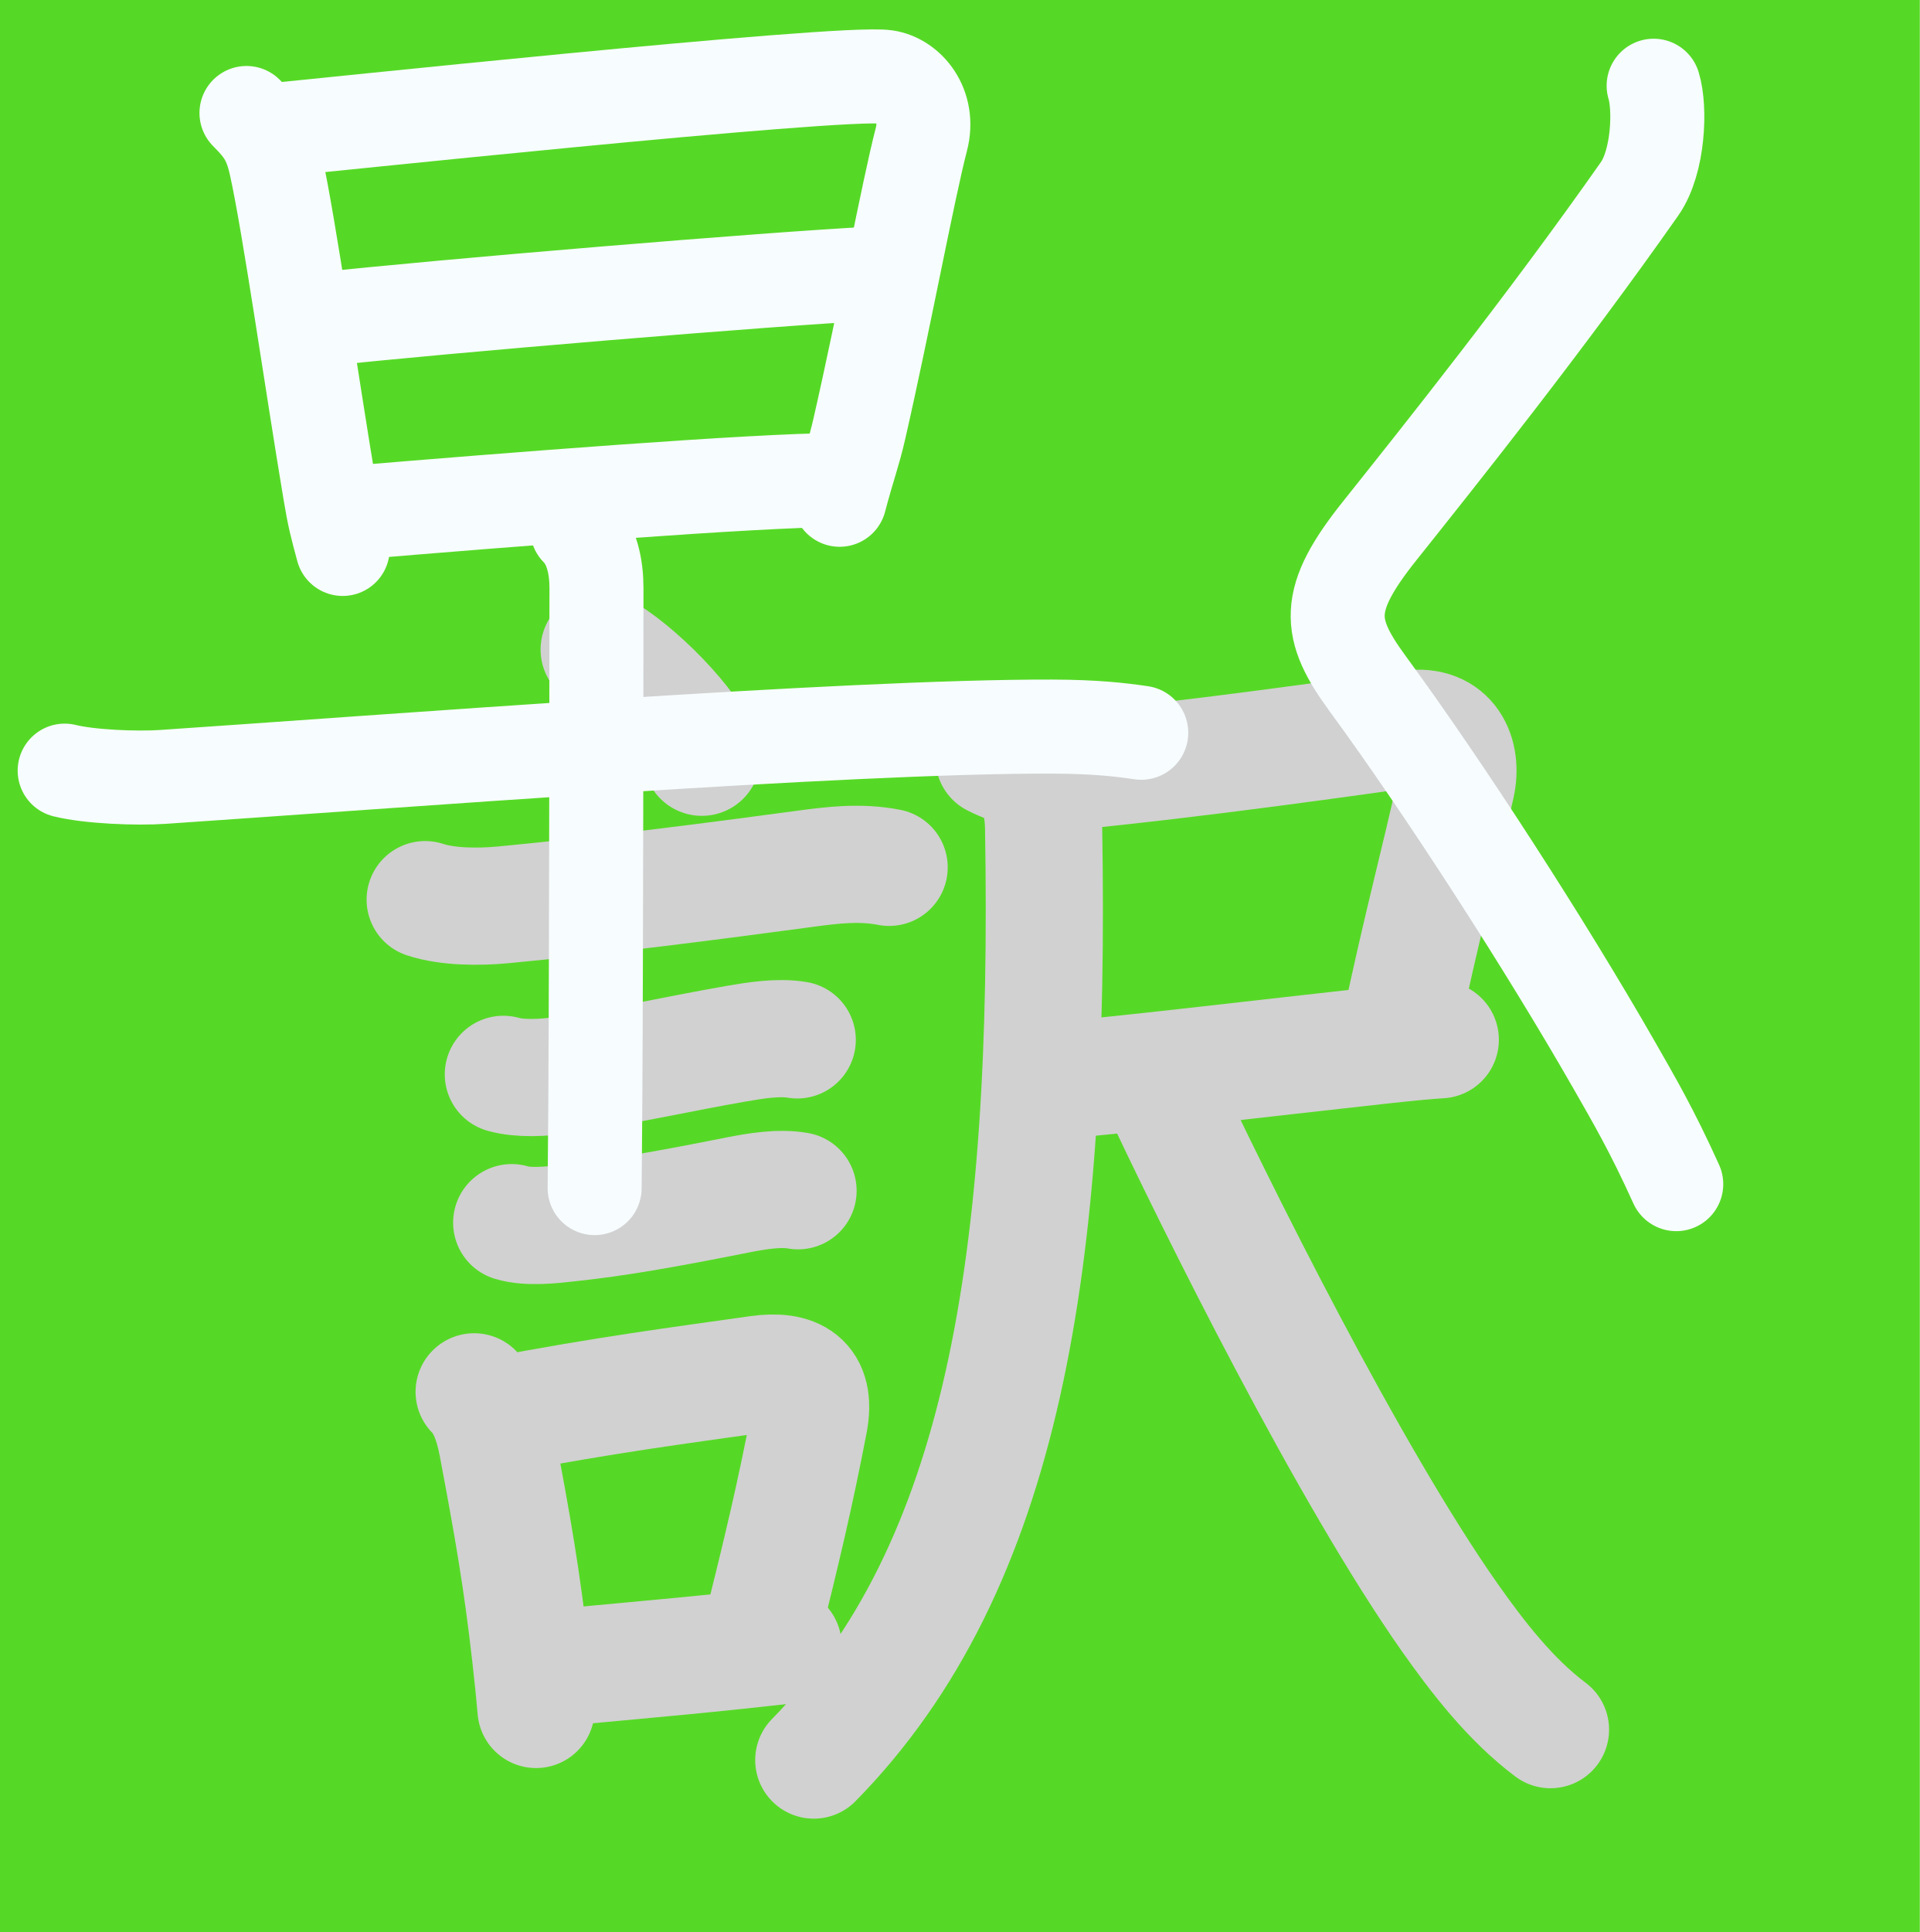
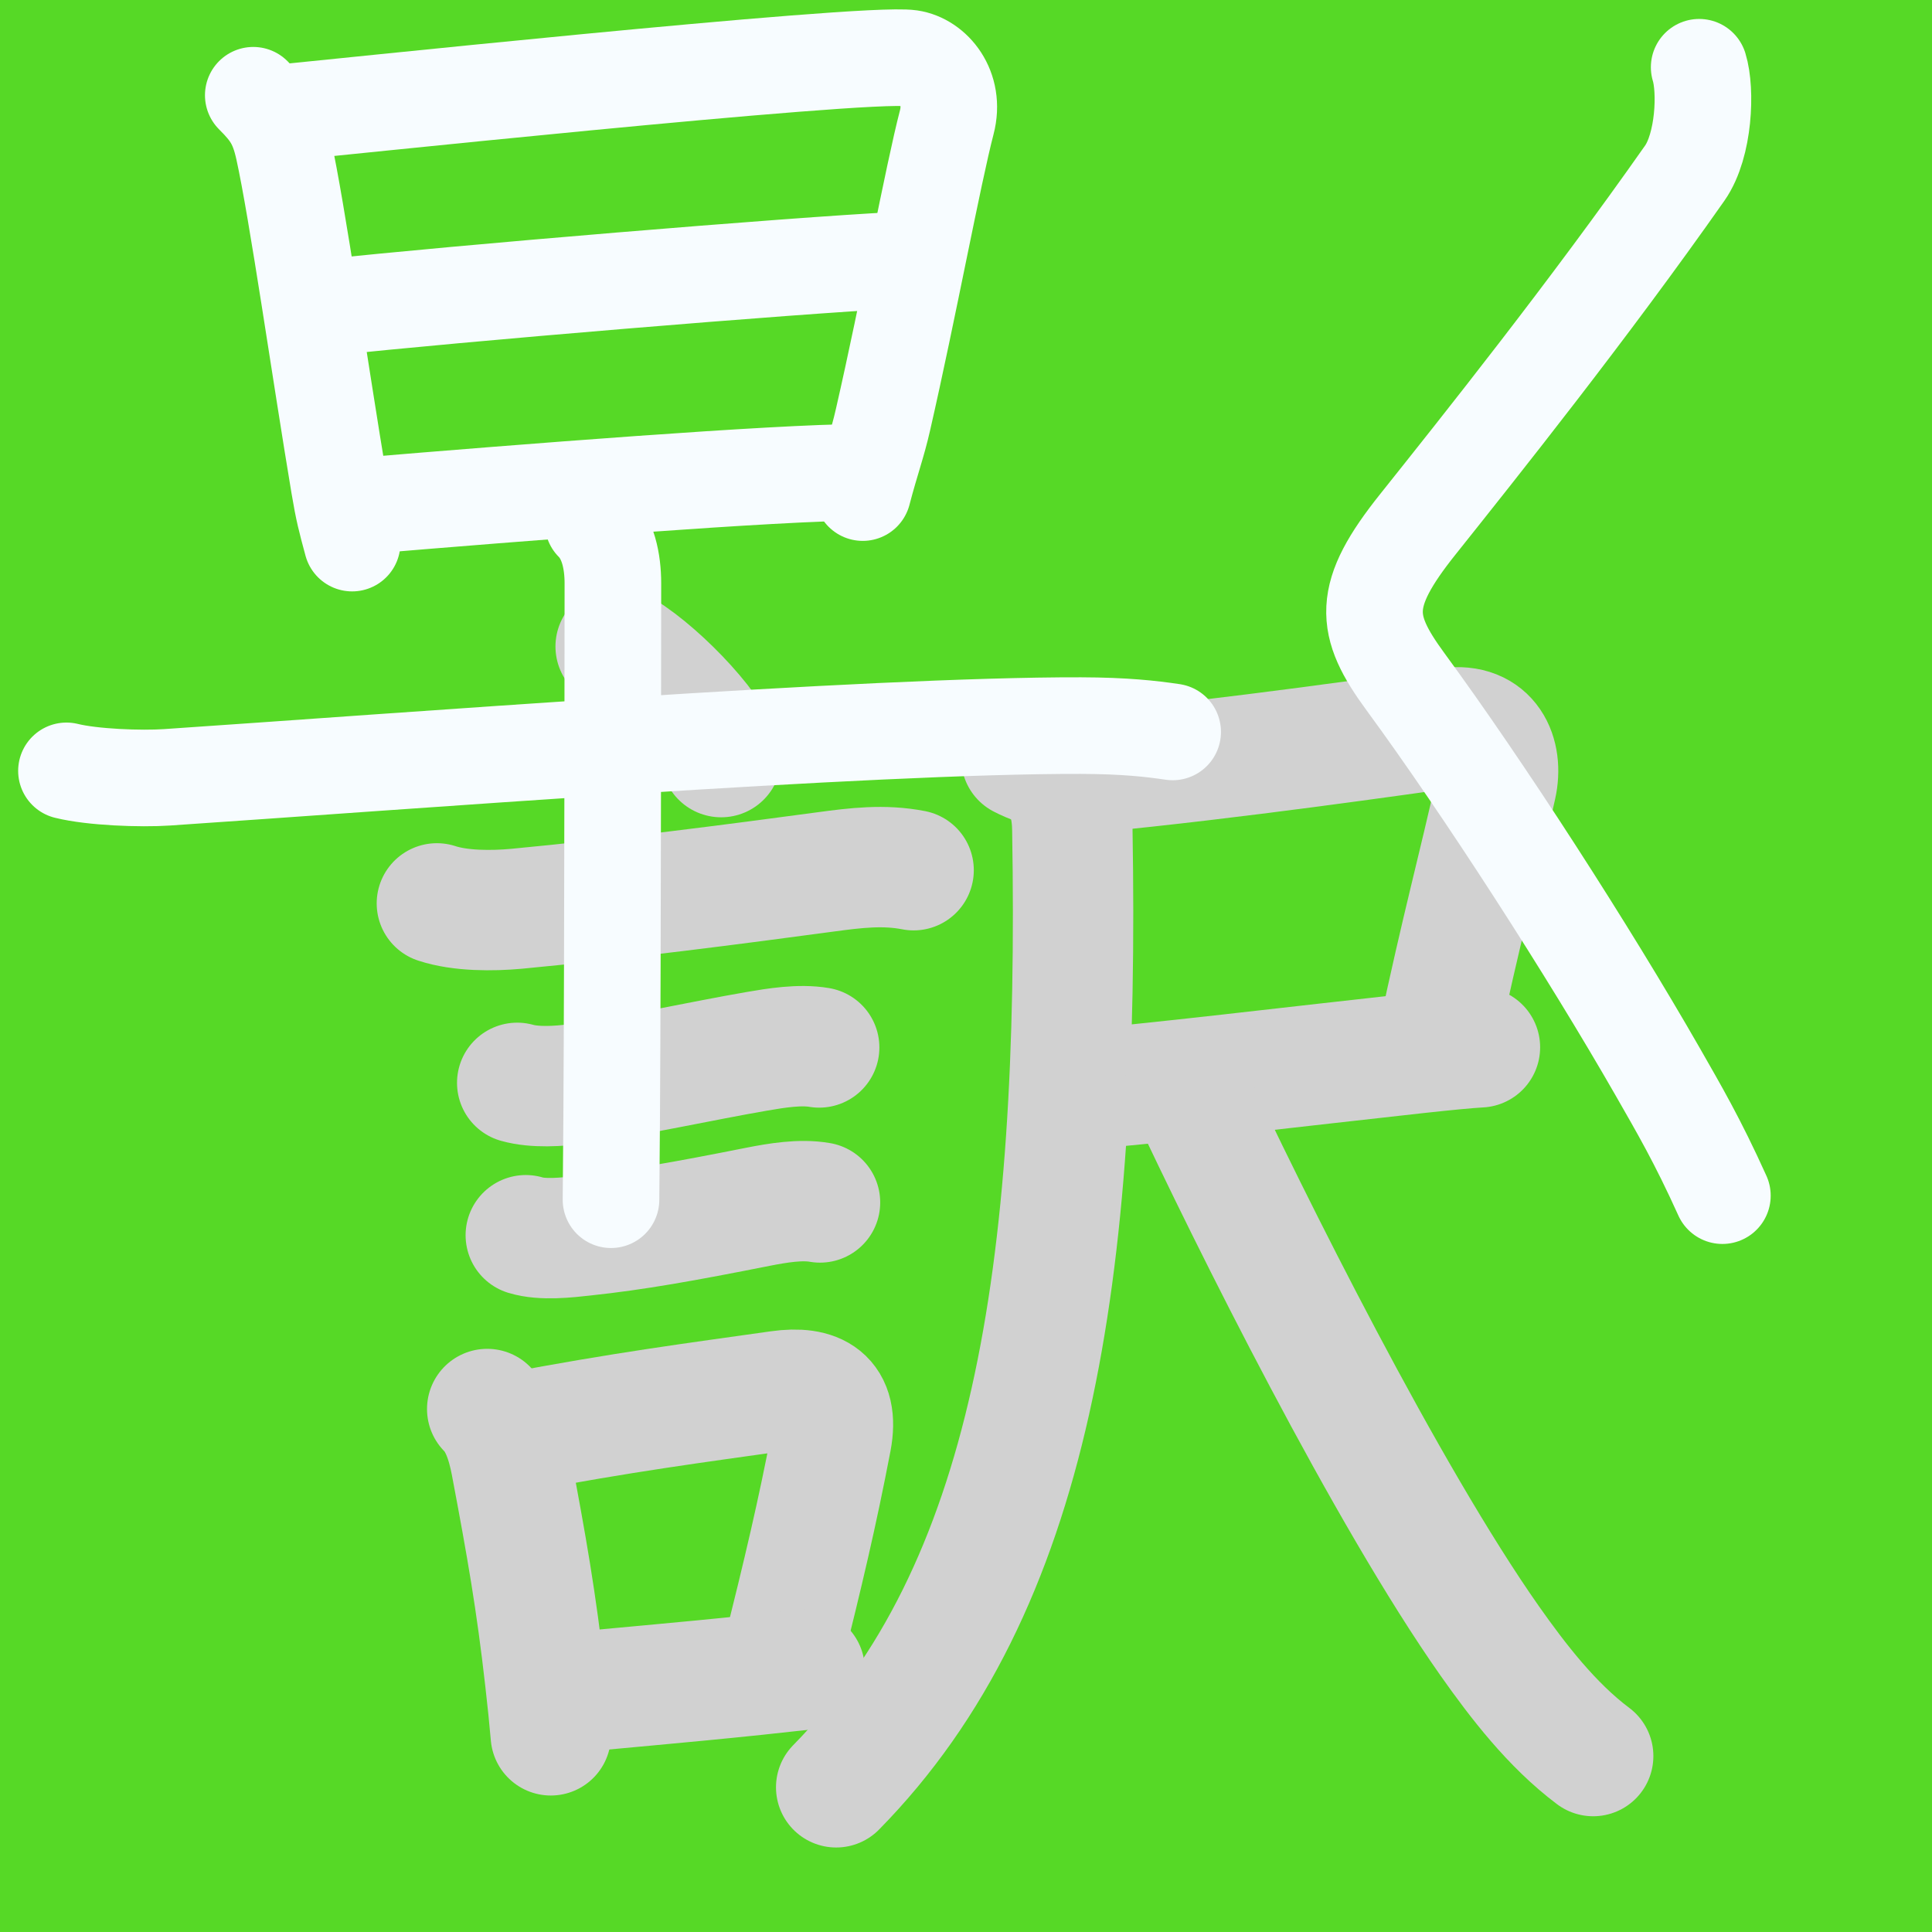
- <svg xmlns="http://www.w3.org/2000/svg" xmlns:ns1="http://kanjivg.tagaini.net" width="32.674mm" height="32.874mm" viewBox="0 0 32.674 32.874" version="1.1" id="svg8">
+ <svg xmlns="http://www.w3.org/2000/svg" xmlns:ns1="http://kanjivg.tagaini.net" width="32mm" height="32mm" viewBox="0 0 32 32" version="1.1" id="svg8">
  <defs id="defs2" />
-   <g id="layer1" transform="translate(-44.76719,-88.06205)">
+   <g id="layer1" transform="translate(-44.76719,-88.9362)">
    <rect id="rect60" width="32.874" height="32.874" x="44.567" y="88.062" style="opacity:1;fill:#56d926;fill-opacity:1;stroke-width:0.265" />
  </g>
-   <g id="layer2" transform="translate(-44.76719,-88.06205)">
-     <g id="g907" transform="matrix(0.2290075,0,0,0.2290075,49.57126,96.08067)" style="stroke:#d1d1d1;stroke-width:8.707;stroke-miterlimit:4;stroke-dasharray:none;stroke-opacity:1">
+   <g id="layer2" transform="translate(-44.76719,-88.9362)">
+     <g id="g907" transform="matrix(0.2290075,0,0,0.2290075,49.57126,96.60984)" style="stroke:#d1d1d1;stroke-width:8.707;stroke-miterlimit:4;stroke-dasharray:none;stroke-opacity:1">
      <g style="fill:none;stroke:#d1d1d1;stroke-width:8.707;stroke-linecap:round;stroke-linejoin:round;stroke-miterlimit:4;stroke-dasharray:none;stroke-opacity:1" id="kvg:StrokePaths_08a33">
        <g ns1:element="訳" id="kvg:08a33" style="stroke:#d1d1d1;stroke-width:8.707;stroke-miterlimit:4;stroke-dasharray:none;stroke-opacity:1">
          <g ns1:radical="general" ns1:position="left" ns1:element="言" id="kvg:08a33-g1" style="stroke:#d1d1d1;stroke-width:8.707;stroke-miterlimit:4;stroke-dasharray:none;stroke-opacity:1">
            <path d="m 23.55,13.25 c 2.69,1.41 6.96,5.8 7.63,8" ns1:type="㇔" id="kvg:08a33-s1" style="stroke:#d1d1d1;stroke-width:8.707;stroke-miterlimit:4;stroke-dasharray:none;stroke-opacity:1" />
            <path d="m 10.62,31.83 c 1.7,0.56 4.01,0.55 5.76,0.39 7.62,-0.72 15.85,-1.79 22.38,-2.67 2.14,-0.29 4.19,-0.54 6.34,-0.12" ns1:type="㇐" id="kvg:08a33-s2" style="stroke:#d1d1d1;stroke-width:8.707;stroke-miterlimit:4;stroke-dasharray:none;stroke-opacity:1" />
            <path d="m 16.43,44.81 c 1.28,0.36 3.01,0.25 4.32,0.07 4.27,-0.59 9,-1.66 13.01,-2.35 1.39,-0.24 3.11,-0.52 4.51,-0.28" ns1:type="㇐" id="kvg:08a33-s3" style="stroke:#d1d1d1;stroke-width:8.707;stroke-miterlimit:4;stroke-dasharray:none;stroke-opacity:1" />
            <path d="m 17.05,55.83 c 1.21,0.37 2.98,0.17 4.22,0.03 3.67,-0.39 7.21,-1.02 12.59,-2.09 1.38,-0.27 3.07,-0.56 4.47,-0.31" ns1:type="㇐" id="kvg:08a33-s4" style="stroke:#d1d1d1;stroke-width:8.707;stroke-miterlimit:4;stroke-dasharray:none;stroke-opacity:1" />
            <g ns1:element="口" id="kvg:08a33-g2" style="stroke:#d1d1d1;stroke-width:8.707;stroke-miterlimit:4;stroke-dasharray:none;stroke-opacity:1">
              <path d="m 14.26,68.4 c 0.86,0.86 1.39,2.21 1.72,3.95 1.14,6.03 1.83,9.96 2.47,15.63 0.16,1.39 0.3,2.75 0.41,4.02" ns1:type="㇑" id="kvg:08a33-s5" style="stroke:#d1d1d1;stroke-width:8.707;stroke-miterlimit:4;stroke-dasharray:none;stroke-opacity:1" />
              <path d="m 16.19,70.12 c 7.93,-1.5 13.03,-2.16 19.19,-3.03 2.69,-0.38 4.35,0.49 3.77,3.54 -1.03,5.37 -1.99,9.41 -3.59,15.83" ns1:type="㇕b" id="kvg:08a33-s6" style="stroke:#d1d1d1;stroke-width:8.707;stroke-miterlimit:4;stroke-dasharray:none;stroke-opacity:1" />
              <path d="m 18.92,89.05 c 4.49,-0.45 9.18,-0.83 14.81,-1.42 1.11,-0.12 2.28,-0.25 3.49,-0.38" ns1:type="㇐b" id="kvg:08a33-s7" style="stroke:#d1d1d1;stroke-width:8.707;stroke-miterlimit:4;stroke-dasharray:none;stroke-opacity:1" />
            </g>
          </g>
          <g ns1:phon="尺" ns1:position="right" ns1:element="尺" id="kvg:08a33-g3" style="stroke:#d1d1d1;stroke-width:8.707;stroke-miterlimit:4;stroke-dasharray:none;stroke-opacity:1">
            <g ns1:element="尸" id="kvg:08a33-g4" style="stroke:#d1d1d1;stroke-width:8.707;stroke-miterlimit:4;stroke-dasharray:none;stroke-opacity:1">
              <path d="m 52.89,21.32 c 1.5,0.77 3.42,1.2 5.02,1.04 10.34,-0.99 22.44,-2.75 25.88,-3.22 2.96,-0.4 3.96,1.95 3.46,4.19 C 85.88,29.5 84.75,33.5 83,41.75" ns1:type="㇕c" id="kvg:08a33-s8" style="stroke:#d1d1d1;stroke-width:8.707;stroke-miterlimit:4;stroke-dasharray:none;stroke-opacity:1" />
              <path d="m 57.5,45.25 c 3.43,-0.2 16.2,-1.73 23.99,-2.58 2.02,-0.22 3.64,-0.38 4.57,-0.43" ns1:type="㇐b" id="kvg:08a33-s9" style="stroke:#d1d1d1;stroke-width:8.707;stroke-miterlimit:4;stroke-dasharray:none;stroke-opacity:1" />
              <g ns1:part="1" ns1:element="八" id="kvg:08a33-g5" style="stroke:#d1d1d1;stroke-width:8.707;stroke-miterlimit:4;stroke-dasharray:none;stroke-opacity:1">
                <path d="m 55.34,22.62 c 0.9,0.9 1.22,2.43 1.24,3.88 0.55,32.26 -2.95,54.88 -17.08,69.26" ns1:type="㇒" id="kvg:08a33-s10" style="stroke:#d1d1d1;stroke-width:8.707;stroke-miterlimit:4;stroke-dasharray:none;stroke-opacity:1" />
              </g>
            </g>
            <g ns1:part="2" ns1:element="八" id="kvg:08a33-g6" style="stroke:#d1d1d1;stroke-width:8.707;stroke-miterlimit:4;stroke-dasharray:none;stroke-opacity:1">
              <path d="m 64.75,44.75 c 4.75,10.16 14.56,29.82 22.03,40.44 2.04,2.89 4.47,6.06 7.47,8.31" ns1:type="㇏" id="kvg:08a33-s11" style="stroke:#d1d1d1;stroke-width:8.707;stroke-miterlimit:4;stroke-dasharray:none;stroke-opacity:1" />
            </g>
          </g>
        </g>
      </g>
    </g>
  </g>
-   <g id="layer3" transform="translate(-44.76719,-88.06205)">
-     <g id="g865" transform="matrix(0.3976941,0,0,0.3976941,79.47753,112.679)" style="stroke:#f7fcff;stroke-width:4.023;stroke-miterlimit:4;stroke-dasharray:none;stroke-opacity:1">
+   <g id="layer3" transform="translate(-44.76719,-88.9362)">
+     <g id="g865" transform="matrix(0.3976941,0,0,0.3976941,79.47753,113.2082)" style="stroke:#f7fcff;stroke-width:4.023;stroke-miterlimit:4;stroke-dasharray:none;stroke-opacity:1">
      <g style="fill:none;stroke:#f7fcff;stroke-width:6.742;stroke-linecap:round;stroke-linejoin:round;stroke-miterlimit:4;stroke-dasharray:none;stroke-opacity:1" id="kvg:StrokePaths_0304f" transform="matrix(0.5967678,0,0,0.5967678,-52.71182,-67.18244)">
        <g id="kvg:0304f" style="stroke:#f7fcff;stroke-width:6.742;stroke-miterlimit:4;stroke-dasharray:none;stroke-opacity:1">
          <path d="m 60.66,15 c 0.5,1.62 0.35,5.44 -1,7.38 -6.75,9.62 -14.3,19.08 -18.62,24.5 -4,5 -3.79,7.03 -0.88,11 5.5,7.5 12.75,18.75 17.62,27.25 1.48,2.59 2.75,4.75 4.5,8.62" id="kvg:0304f-s1" style="stroke:#f7fcff;stroke-width:6.742;stroke-miterlimit:4;stroke-dasharray:none;stroke-opacity:1" />
        </g>
      </g>
    </g>
-     <g transform="matrix(0.2230892,0,0,0.2230892,42.71562,86.41528)" id="g4623" style="fill:none;fill-opacity:1;stroke:#f7fcff;stroke-width:7.172;stroke-miterlimit:4;stroke-dasharray:none;stroke-opacity:1">
+     <g transform="matrix(0.2230892,0,0,0.2230892,42.71562,86.94445)" id="g4623" style="fill:none;fill-opacity:1;stroke:#f7fcff;stroke-width:7.172;stroke-miterlimit:4;stroke-dasharray:none;stroke-opacity:1">
      <g id="g4607" style="fill:none;fill-opacity:1;stroke:#f7fcff;stroke-width:7.172;stroke-linecap:round;stroke-linejoin:round;stroke-miterlimit:4;stroke-dasharray:none;stroke-opacity:1">
        <g id="g4605" ns1:element="早" style="fill:none;fill-opacity:1;stroke:#f7fcff;stroke-width:7.172;stroke-miterlimit:4;stroke-dasharray:none;stroke-opacity:1">
          <g id="g4597" ns1:element="日" ns1:position="top" ns1:radical="general" style="fill:none;fill-opacity:1;stroke:#f7fcff;stroke-width:7.172;stroke-miterlimit:4;stroke-dasharray:none;stroke-opacity:1">
            <path id="path4589" ns1:type="㇑" d="m 28,16 c 1.25,1.25 1.82,2.05 2.25,4 1,4.5 2.75,16.75 4.13,24.98 0.32,1.91 0.49,2.52 0.96,4.27" style="fill:none;fill-opacity:1;stroke:#f7fcff;stroke-width:7.172;stroke-miterlimit:4;stroke-dasharray:none;stroke-opacity:1" />
            <path id="path4591" ns1:type="㇕a" d="m 30.51,17.25 c 0.94,-0.05 42.78,-4.51 46.27,-4 1.72,0.25 3.37,2.22 2.71,4.75 -1.01,3.87 -2.86,13.89 -4.73,22.06 -0.42,1.86 -0.89,3.07 -1.51,5.44" style="fill:none;fill-opacity:1;stroke:#f7fcff;stroke-width:7.172;stroke-miterlimit:4;stroke-dasharray:none;stroke-opacity:1" />
            <path id="path4593" ns1:type="㇐a" d="m 33.61,31.75 c 9.14,-1 34.52,-3.12 42.21,-3.5" style="fill:none;fill-opacity:1;stroke:#f7fcff;stroke-width:7.172;stroke-miterlimit:4;stroke-dasharray:none;stroke-opacity:1" />
            <path id="path4595" ns1:type="㇐a" d="M 36.01,46.5 C 47.88,45.5 67,44 73,44" style="fill:none;fill-opacity:1;stroke:#f7fcff;stroke-width:7.172;stroke-miterlimit:4;stroke-dasharray:none;stroke-opacity:1" />
          </g>
          <g id="g4603" ns1:element="十" ns1:position="bottom" style="fill:none;fill-opacity:1;stroke:#f7fcff;stroke-width:7.172;stroke-miterlimit:4;stroke-dasharray:none;stroke-opacity:1">
            <path id="path4599" ns1:type="㇐" d="m 14.13,66.16 c 1.94,0.48 5.52,0.61 7.46,0.48 16.82,-1.13 52.04,-3.88 67.86,-3.84 3.24,0.01 5.19,0.23 6.81,0.47" style="fill:none;fill-opacity:1;stroke:#f7fcff;stroke-width:7.172;stroke-miterlimit:4;stroke-dasharray:none;stroke-opacity:1" />
            <path id="path4601" ns1:type="㇑" d="m 53.23,47.75 c 1.13,1.13 1.47,2.88 1.47,4.49 0,0.91 -0.01,26.62 -0.09,39.51 -0.02,2.81 -0.04,5.02 -0.05,6.25" style="fill:none;fill-opacity:1;stroke:#f7fcff;stroke-width:7.172;stroke-miterlimit:4;stroke-dasharray:none;stroke-opacity:1" />
          </g>
        </g>
      </g>
    </g>
  </g>
</svg>
